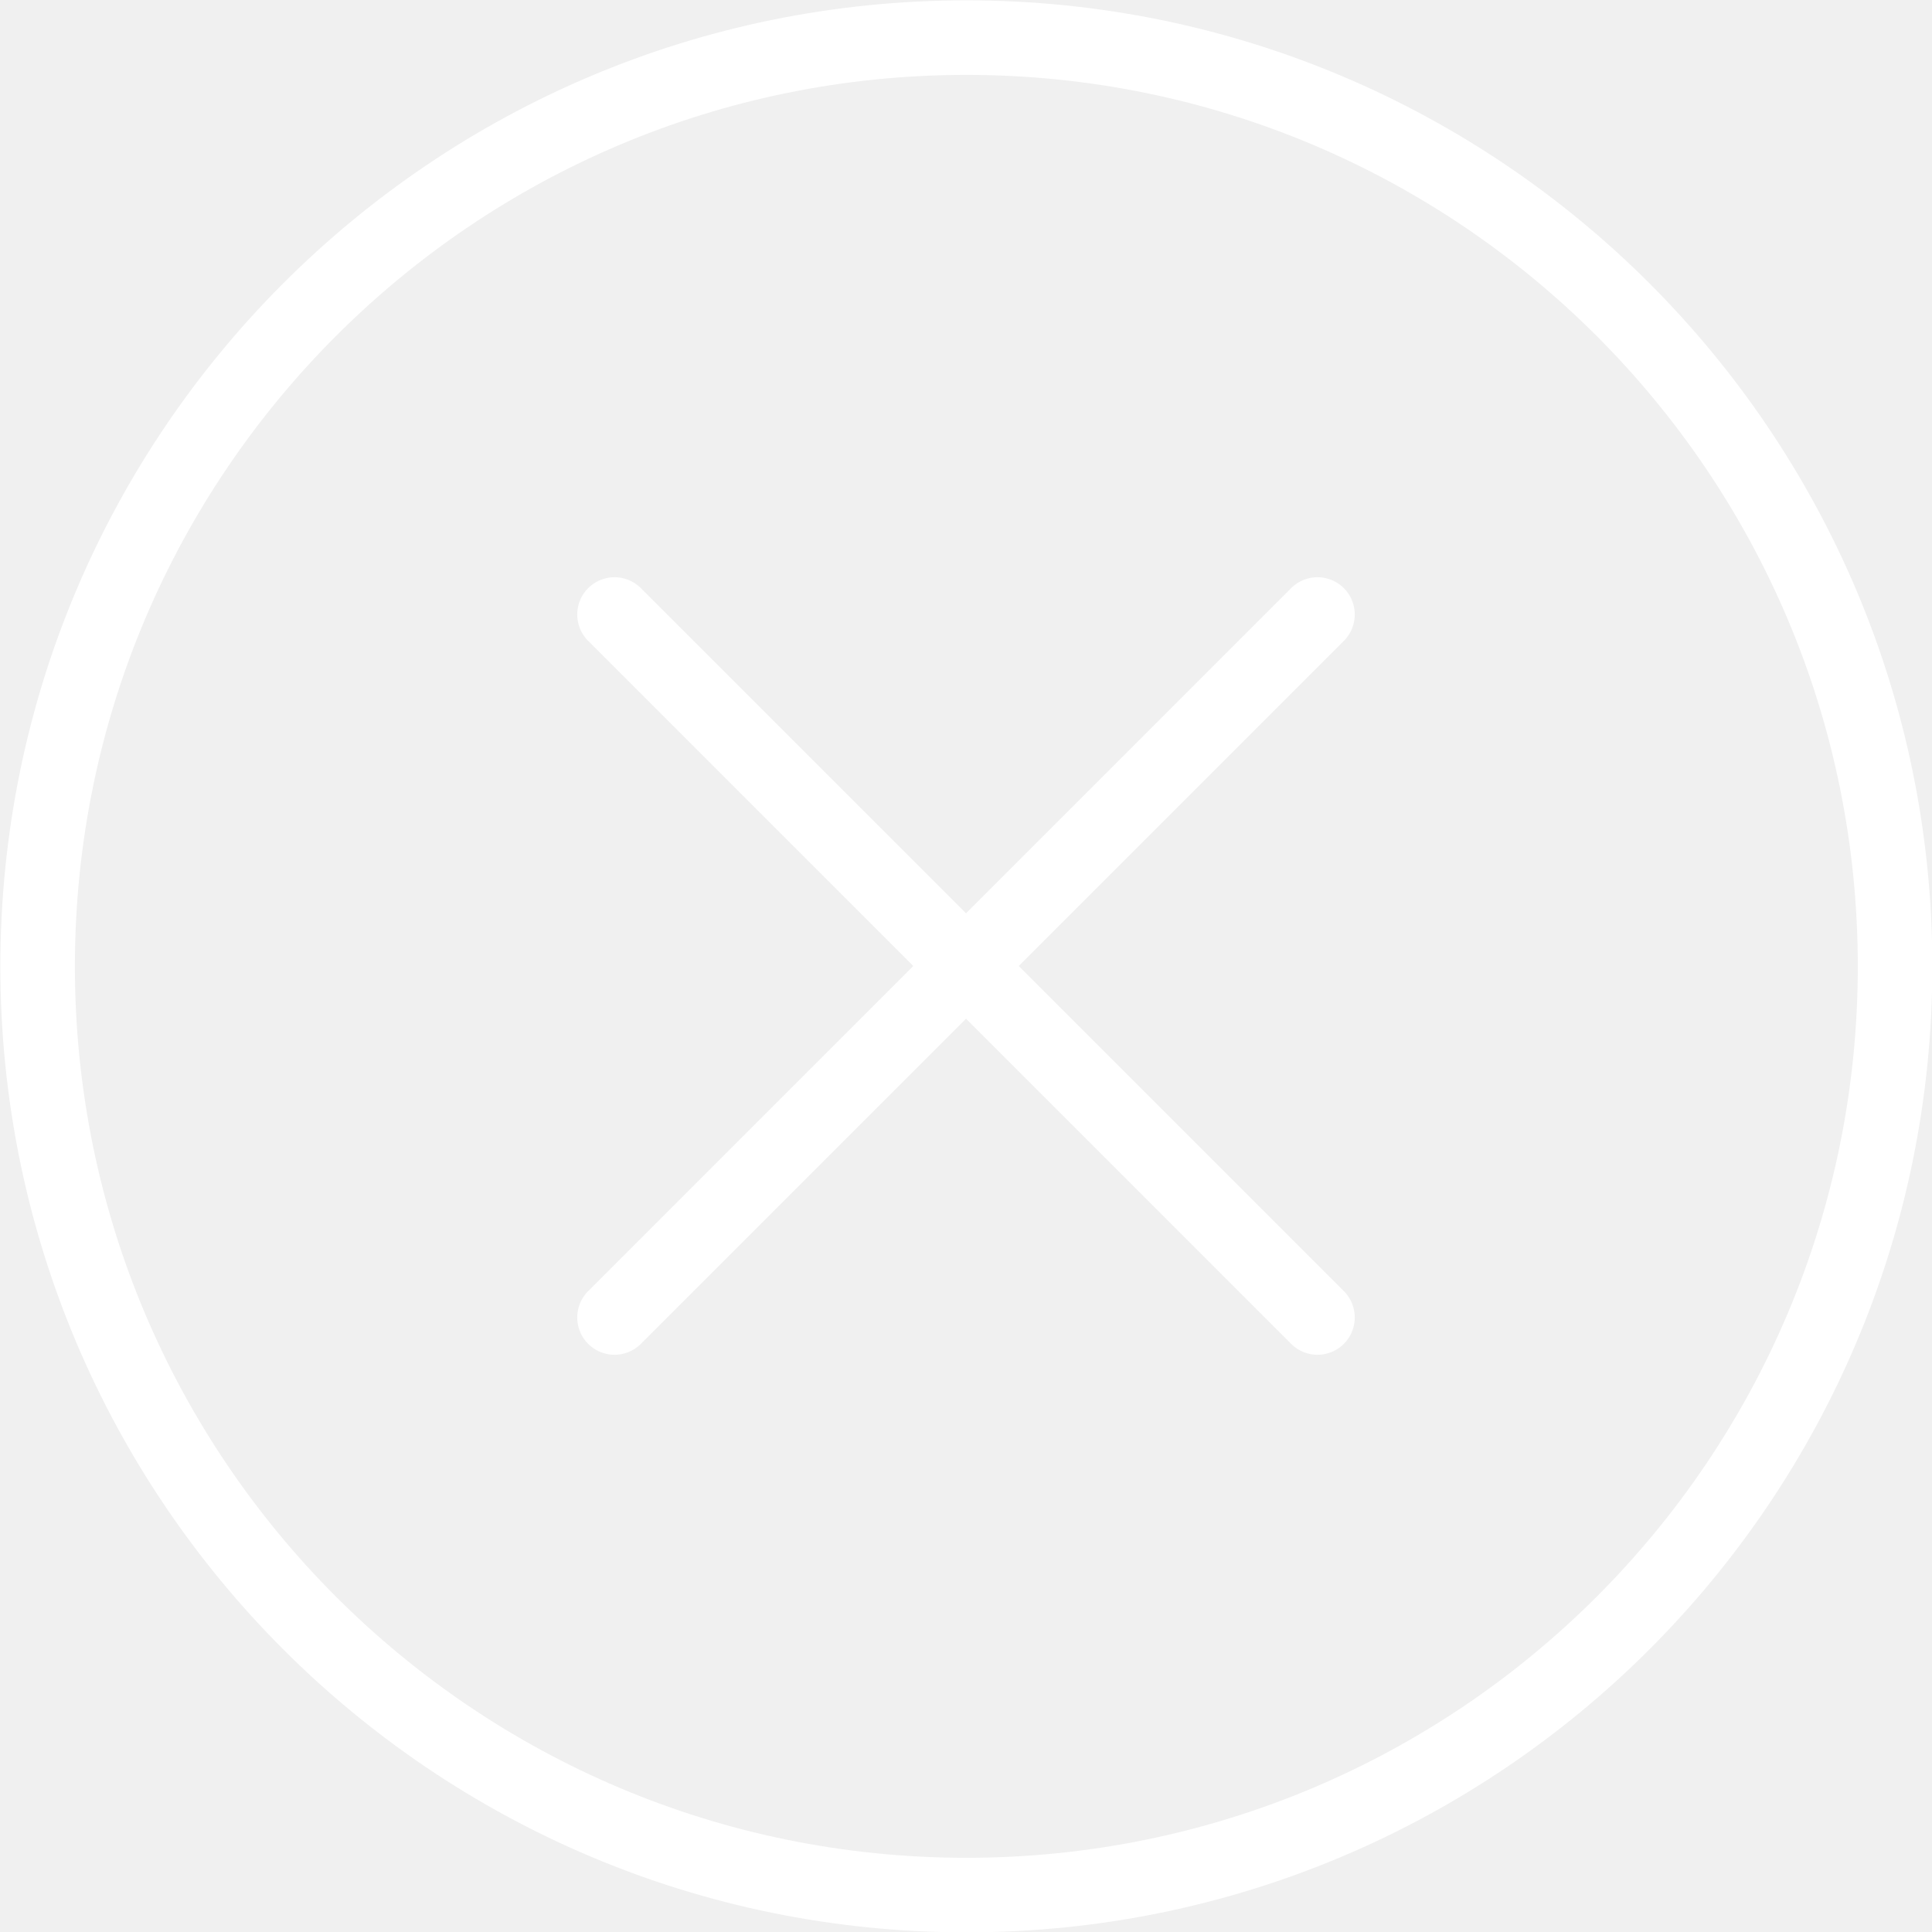
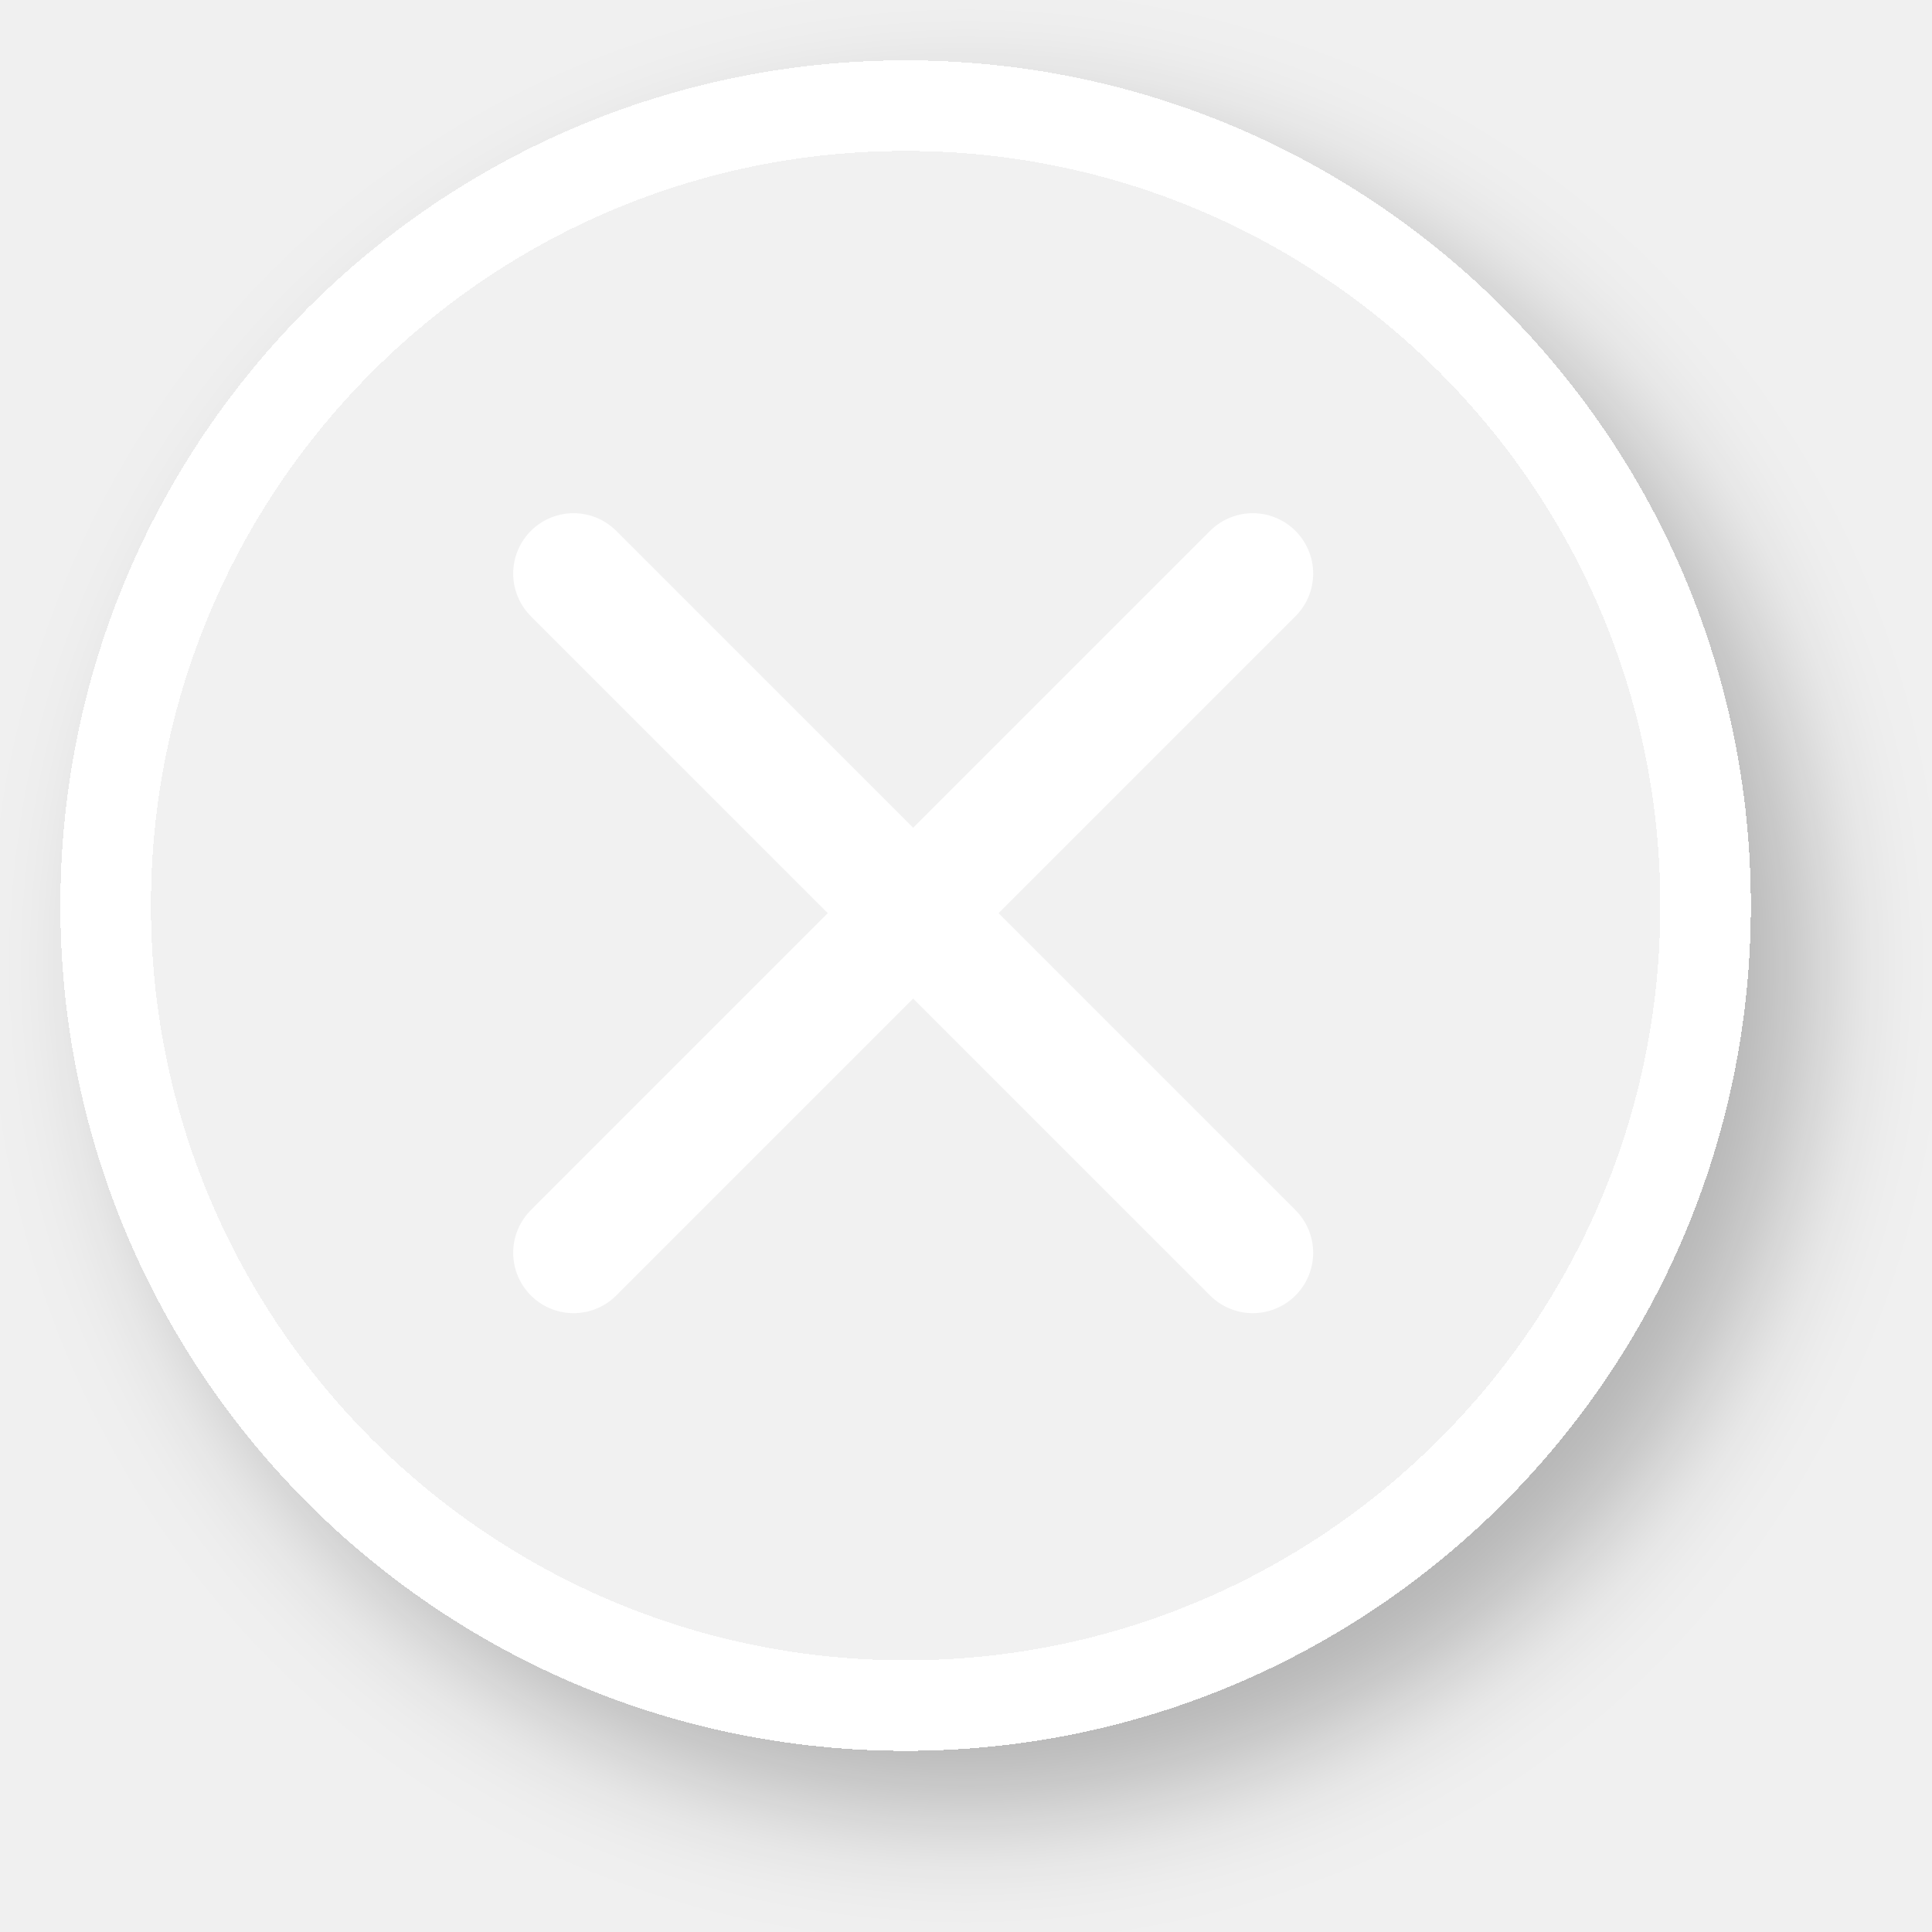
- <svg xmlns="http://www.w3.org/2000/svg" viewBox="0 0 27.73 27.73">
+ <svg xmlns="http://www.w3.org/2000/svg" width="64" height="64" viewBox="0 0 64 64" fill="none">
+   <g filter="url(#filter0_d_880_15)">
+     <circle cx="30" cy="30" r="28" fill="white" fill-opacity="0.1" shape-rendering="crispEdges" />
+     <circle cx="30" cy="30" r="26.5" stroke="white" stroke-width="3" shape-rendering="crispEdges" />
+   </g>
+   <path d="M19 19L41.5 41.5" stroke="white" stroke-width="4" stroke-linecap="round" />
+   <path d="M19 41.5L41.5 19" stroke="white" stroke-width="4" stroke-linecap="round" />
  <defs>
-     <style>.d{stroke-miterlimit:10;}.d,.e{fill:none;stroke:#fff;stroke-width:1.07px;}.e{stroke-linecap:round;stroke-linejoin:round;}</style>
+     <filter id="filter0_d_880_15" x="0" y="0" width="64" height="64" filterUnits="userSpaceOnUse" color-interpolation-filters="sRGB">
+       <feFlood flood-opacity="0" result="BackgroundImageFix" />
+       <feColorMatrix in="SourceAlpha" type="matrix" values="0 0 0 0 0 0 0 0 0 0 0 0 0 0 0 0 0 0 127 0" result="hardAlpha" />
+       <feOffset dx="2" dy="2" />
+       <feGaussianBlur stdDeviation="2" />
+       <feComposite in2="hardAlpha" operator="out" />
+       <feColorMatrix type="matrix" values="0 0 0 0 0 0 0 0 0 0 0 0 0 0 0 0 0 0 0.25 0" />
+       <feBlend mode="normal" in2="BackgroundImageFix" result="effect1_dropShadow_880_15" />
+       <feBlend mode="normal" in="SourceGraphic" in2="effect1_dropShadow_880_15" result="shape" />
+     </filter>
  </defs>
-   <g id="a" />
-   <g id="b">
-     <g id="c">
-       <g>
-         <circle class="d" cx="13.87" cy="13.87" r="13.33" />
-         <line class="e" x1="8.82" y1="8.82" x2="18.91" y2="18.91" />
-         <line class="e" x1="18.91" y1="8.82" x2="8.82" y2="18.91" />
-       </g>
-     </g>
-   </g>
</svg>
